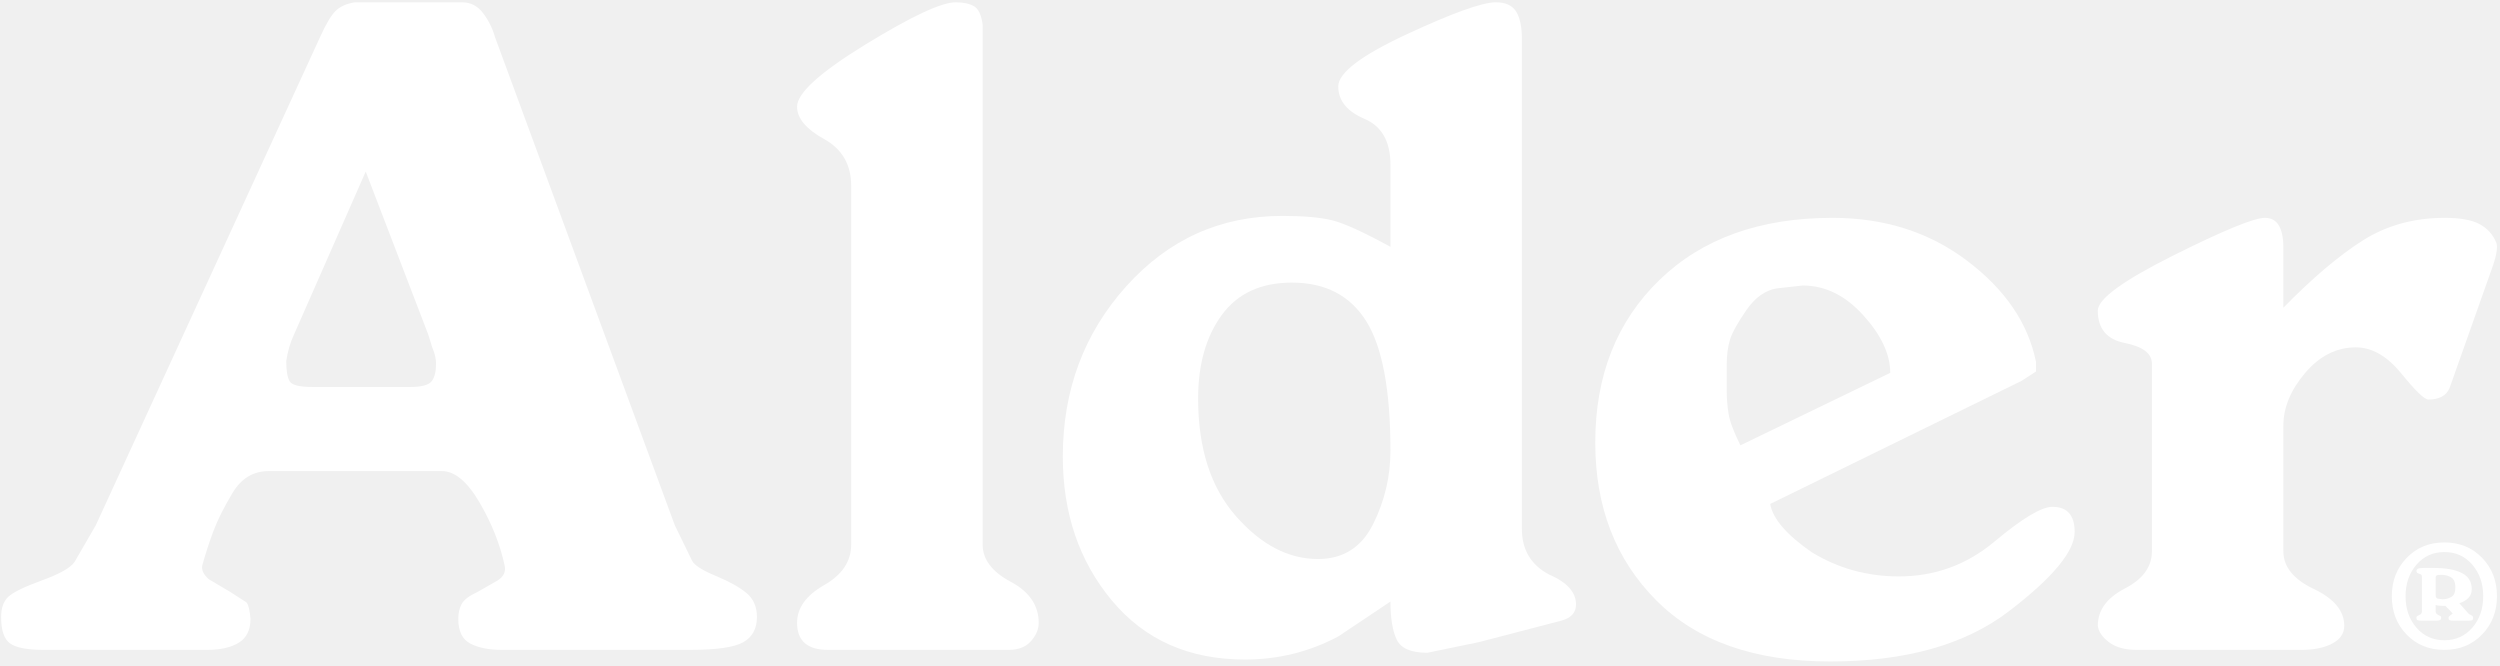
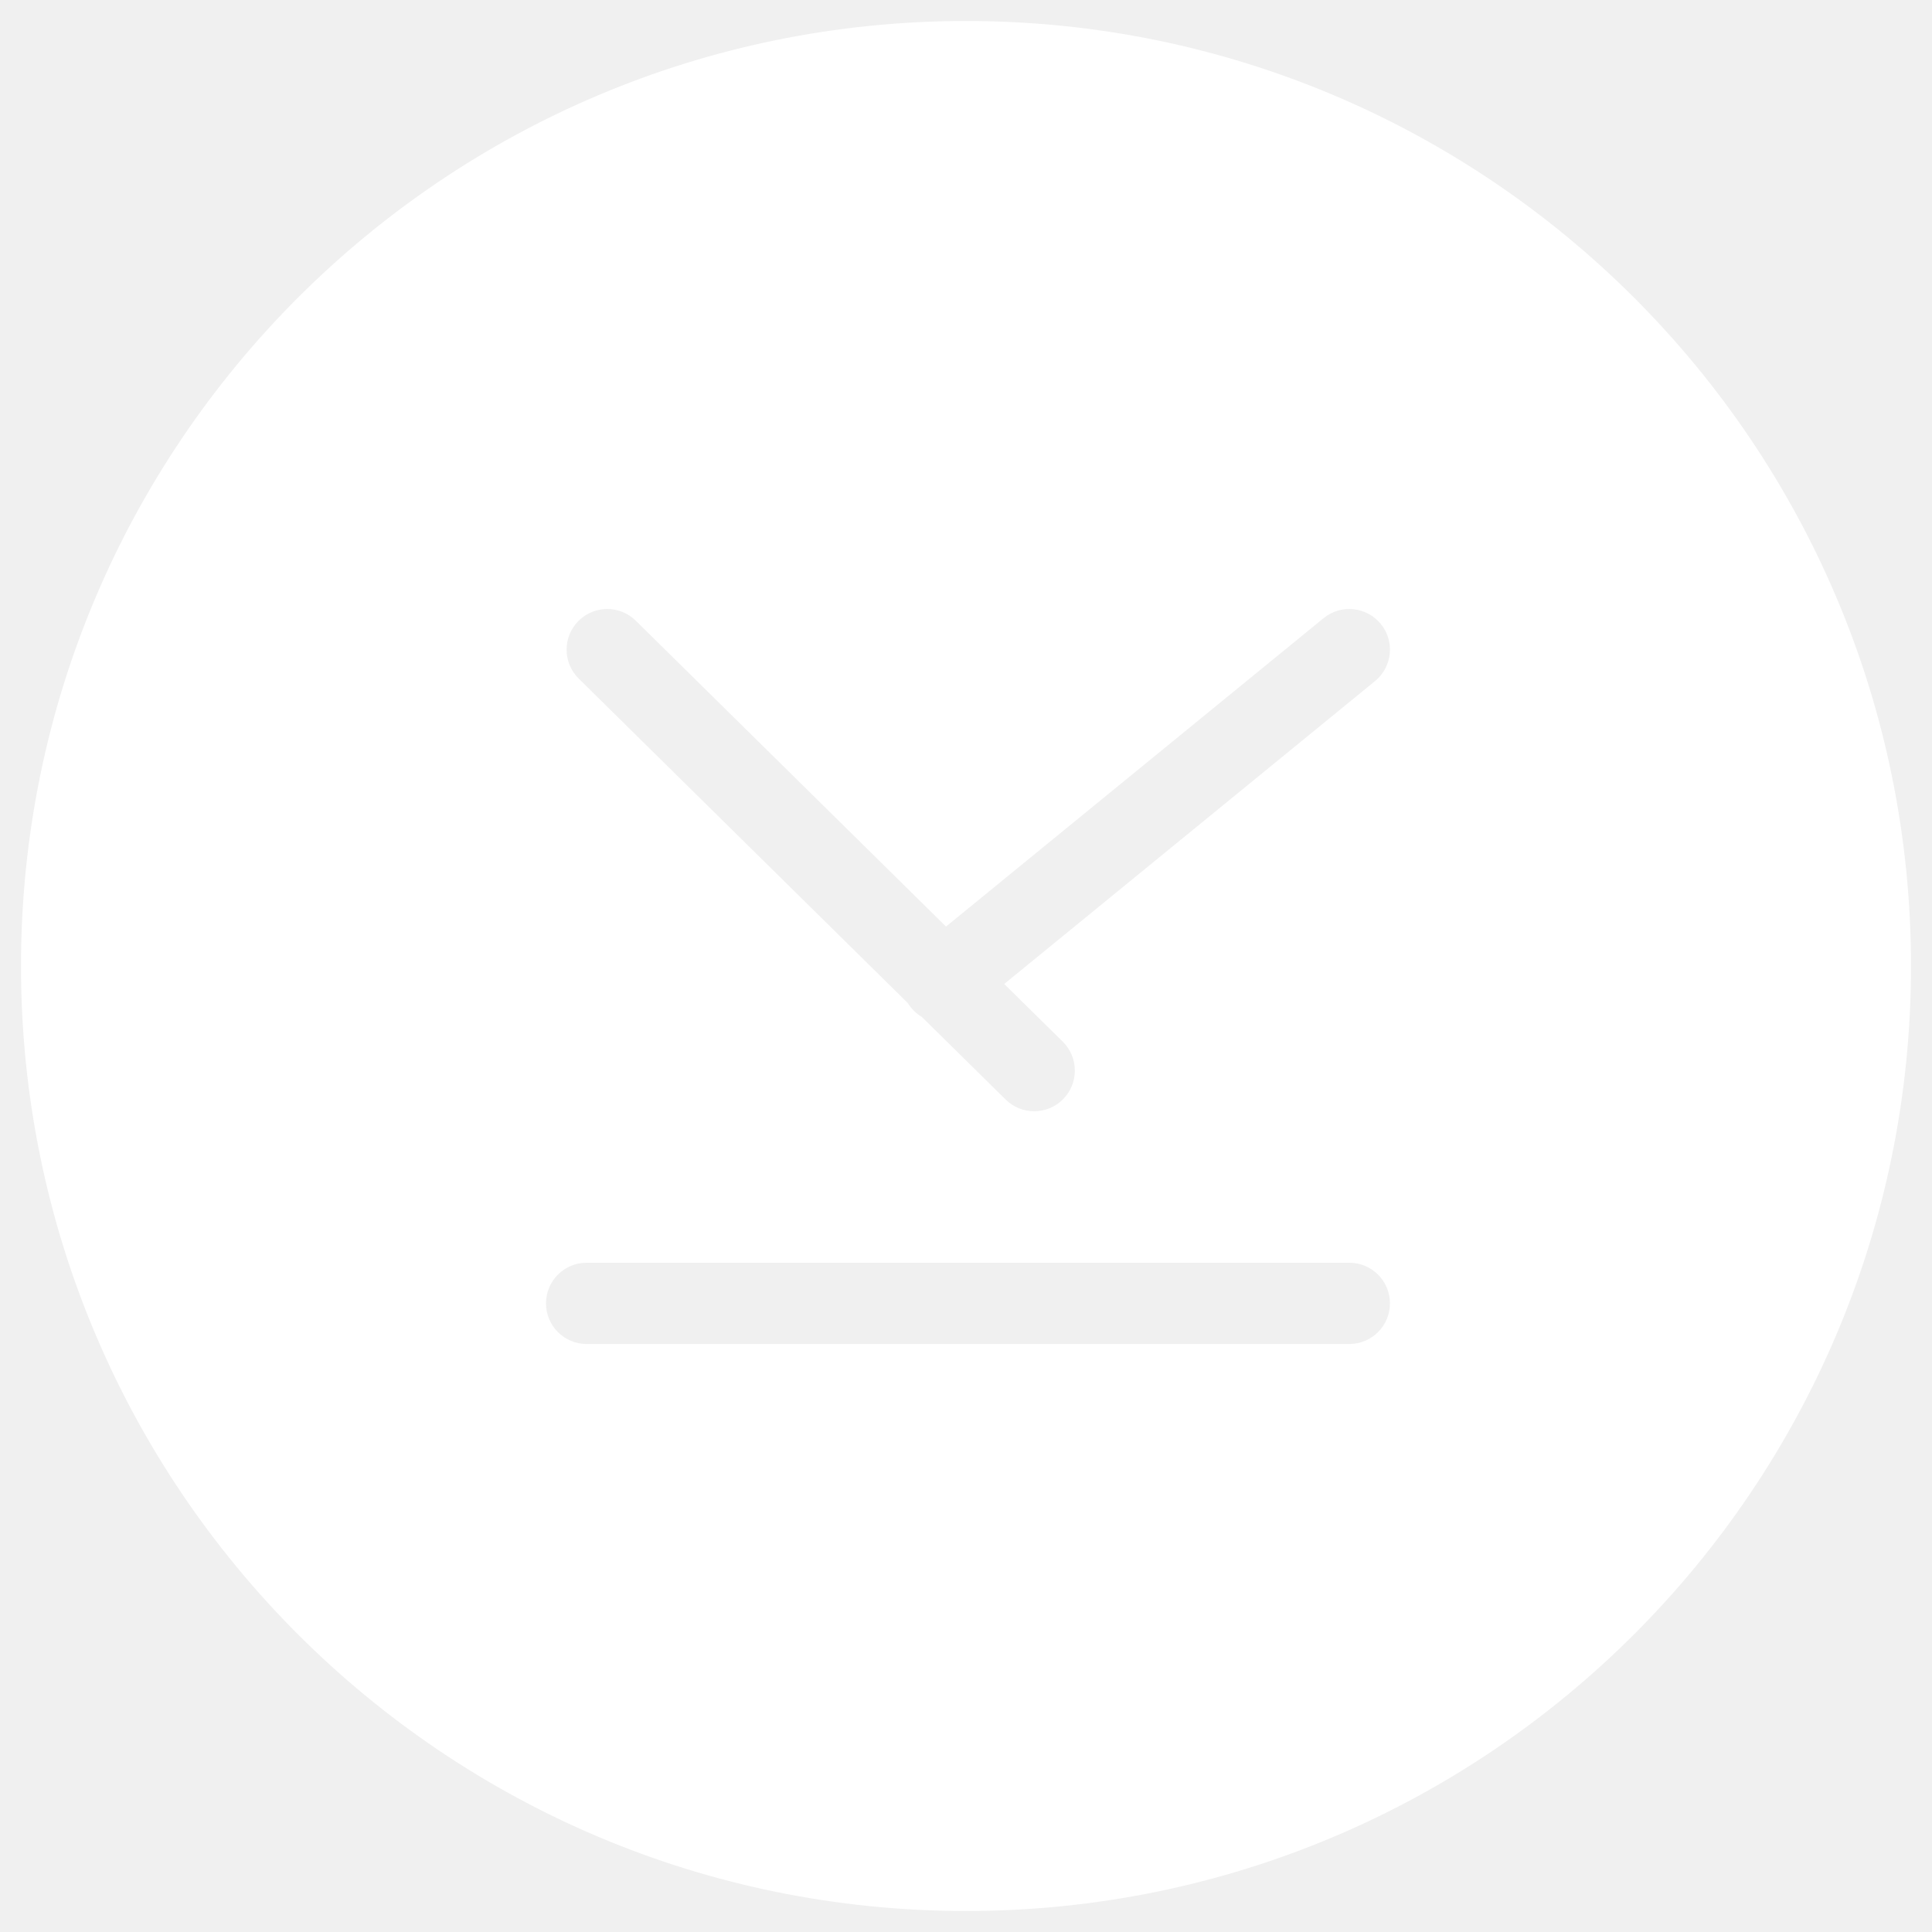
- <svg xmlns="http://www.w3.org/2000/svg" width="100%" height="auto" viewBox="0 0 601 160" version="1.1">
+ <svg xmlns="http://www.w3.org/2000/svg" width="46px" height="46px" viewBox="0 0 46 46" version="1.1">
  <defs />
-   <g id="Symbols" stroke="none" stroke-width="1" fill="none" fill-rule="evenodd">
-     <g id="logo-/-white" fill="#FFFFFF">
-       <g>
-         <path d="M98.554,93.03 C101.342,93.03 103.085,92.566 103.782,91.636 C104.479,90.707 104.827,89.317 104.827,87.458 C104.827,86.219 104.519,84.902 103.902,83.508 L102.976,80.491 L87.92,41.241 L70.617,80.567 C69.757,82.415 69.155,84.492 68.814,86.797 C68.814,89.106 69.082,90.725 69.626,91.647 C70.167,92.569 71.987,93.03 75.086,93.03 L98.554,93.03 Z M111.101,0.555 C113.113,0.555 114.779,1.408 116.096,3.111 C117.41,4.817 118.38,6.752 119.001,8.92 L162.218,126.257 L166.401,134.853 C167.018,135.939 168.916,137.141 172.093,138.455 C175.265,139.773 177.705,141.127 179.411,142.521 C181.115,143.916 181.967,145.854 181.967,148.33 C181.967,151.118 180.882,153.133 178.714,154.371 C176.543,155.613 172.285,156.23 165.935,156.23 L120.627,156.23 C117.527,156.23 115.011,155.729 113.075,154.719 C111.137,153.715 110.171,151.739 110.171,148.795 C110.171,147.4 110.44,146.203 110.985,145.193 C111.526,144.187 112.804,143.218 114.819,142.289 L119.699,139.501 C121.092,138.571 121.633,137.41 121.325,136.015 C120.239,130.904 118.224,125.832 115.283,120.797 C112.338,115.764 109.318,113.245 106.222,113.245 L64.631,113.245 C60.913,113.245 58.009,114.987 55.918,118.473 C53.826,121.959 52.277,125.058 51.271,127.766 C50.262,130.478 49.372,133.227 48.599,136.015 C48.443,137.101 48.984,138.186 50.225,139.268 L55.337,142.289 L59.287,144.844 C59.751,145.466 60.061,146.783 60.216,148.795 C60.216,151.43 59.287,153.326 57.428,154.487 C55.57,155.649 53.013,156.23 49.76,156.23 L10.493,156.23 C6.619,156.23 3.948,155.729 2.477,154.719 C1.003,153.715 0.27,151.583 0.27,148.33 C0.27,146.163 0.851,144.536 2.013,143.451 C3.174,142.369 5.882,141.051 10.141,139.501 C14.4,137.954 16.995,136.48 17.925,135.086 L23.036,126.257 L76.942,8.92 C78.336,5.823 79.574,3.732 80.659,2.647 C81.742,1.565 83.291,0.867 85.307,0.555 L111.101,0.555 Z" id="Fill-2" />
-         <path d="M236.227,130.904 C236.227,134.468 238.47,137.45 242.965,139.849 C247.456,142.253 249.704,145.542 249.704,149.723 C249.704,151.274 249.083,152.744 247.845,154.138 C246.603,155.533 244.824,156.23 242.501,156.23 L199.051,156.23 C194.091,156.23 191.616,154.062 191.616,149.723 C191.616,146.163 193.784,143.142 198.122,140.662 C202.456,138.186 204.628,134.933 204.628,130.904 L204.628,44.702 C204.628,39.59 202.456,35.836 198.122,33.433 C193.784,31.033 191.616,28.437 191.616,25.649 C191.616,22.396 197.113,17.401 208.114,10.663 C219.11,3.925 226.313,0.555 229.721,0.555 C231.581,0.555 233.051,0.867 234.136,1.485 C235.217,2.105 235.915,3.576 236.227,5.899 L236.227,130.904 Z" id="Fill-4" />
-         <path d="M288.028,95.819 C288.028,107.749 291.048,117.159 297.089,124.048 C303.13,130.943 309.713,134.389 316.839,134.389 C322.88,134.389 327.294,131.6 330.083,126.024 C332.871,120.448 334.264,114.563 334.264,108.366 C334.264,93.807 332.327,83.428 328.457,77.231 C324.582,71.037 318.617,67.937 310.565,67.937 C303.13,67.937 297.514,70.532 293.719,75.72 C289.923,80.912 288.028,87.61 288.028,95.819 M359.591,0.555 C361.915,0.555 363.542,1.292 364.47,2.762 C365.4,4.236 365.864,6.444 365.864,9.385 L365.864,127.186 C365.864,132.145 368.032,135.783 372.371,138.106 C376.705,139.965 378.877,142.369 378.877,145.309 C378.877,147.324 377.632,148.642 375.14,149.259 L355.517,154.371 L343.141,156.926 C339.246,156.926 336.793,155.882 335.783,153.79 C334.769,151.699 334.264,148.642 334.264,144.612 L321.755,152.977 C314.805,156.695 307.312,158.553 299.282,158.553 C285.845,158.553 275.19,153.83 267.312,144.38 C259.434,134.933 255.499,123.392 255.499,109.759 C255.499,93.807 260.57,80.175 270.716,68.866 C280.86,57.561 293.372,51.904 308.242,51.904 C313.353,51.904 317.34,52.253 320.208,52.95 C323.073,53.647 327.759,55.778 334.264,59.34 L334.264,39.59 C334.264,34.014 332.174,30.336 327.991,28.553 C323.809,26.775 321.718,24.179 321.718,20.77 C321.718,17.516 327.216,13.335 338.215,8.223 C349.212,3.111 356.338,0.555 359.591,0.555" id="Fill-6" />
-         <path d="M415.101,87.847 L415.101,93.867 C415.101,95.717 415.246,97.569 415.539,99.421 C415.83,101.273 416.786,103.821 418.397,107.059 L454.412,89.636 C454.412,85.175 452.251,80.56 447.935,75.79 C443.619,71.02 438.764,68.635 433.369,68.635 L427.124,69.328 C424.351,69.792 421.922,71.532 419.842,74.537 C417.757,77.547 416.448,79.9 415.91,81.599 C415.369,83.298 415.101,85.378 415.101,87.847 M440.536,52.37 C453.054,52.37 463.872,55.833 472.993,62.761 C482.112,69.687 487.597,77.768 489.453,87.004 L489.453,89.313 L485.939,91.582 L425.556,121.146 C426.173,124.711 429.506,128.58 435.547,132.763 C441.897,136.637 448.868,138.572 456.458,138.572 C465.132,138.572 472.799,135.784 479.461,130.207 C486.12,124.631 490.766,121.842 493.403,121.842 C496.963,121.842 498.747,123.858 498.747,127.883 C498.747,132.531 493.478,138.884 482.947,146.937 C472.412,154.993 458.085,159.019 439.962,159.019 C421.839,159.019 407.897,154.114 398.139,144.297 C388.38,134.484 383.501,121.85 383.501,106.391 C383.501,90.316 388.638,77.293 398.916,67.324 C409.194,57.355 423.066,52.37 440.536,52.37" id="Fill-8" />
-         <path d="M599.34,63.754 L588.885,93.263 C588.109,95.122 586.404,96.051 583.773,96.051 C582.844,96.051 580.673,93.96 577.268,89.778 C573.859,85.595 570.217,83.504 566.347,83.504 C561.7,83.504 557.634,85.559 554.149,89.661 C550.663,93.767 548.921,97.99 548.921,102.325 L548.921,132.53 C548.921,136.248 551.36,139.268 556.239,141.591 C561.119,143.916 563.559,146.86 563.559,150.421 C563.559,152.28 562.59,153.714 560.653,154.719 C558.715,155.729 556.277,156.23 553.335,156.23 L513.603,156.23 C510.815,156.23 508.609,155.613 506.982,154.371 C505.355,153.132 504.462,151.815 504.31,150.421 C504.31,146.703 506.477,143.722 510.815,141.475 C515.151,139.232 517.321,136.248 517.321,132.53 L517.321,87.454 C517.321,84.978 515.151,83.311 510.815,82.459 C506.477,81.609 504.31,79.013 504.31,74.675 C504.31,71.886 510.351,67.472 522.433,61.431 C534.515,55.39 541.87,52.369 544.505,52.369 C547.446,52.369 548.921,54.773 548.921,59.572 L548.921,73.978 C555.891,66.855 562.24,61.471 567.974,57.83 C573.702,54.192 580.287,52.369 587.723,52.369 C591.441,52.369 594.23,52.874 596.088,53.879 C597.946,54.889 599.261,56.319 600.037,58.178 C600.502,59.107 600.271,60.966 599.34,63.754" id="Fill-10" />
-         <path d="M585.536,143.113 C585.536,143.553 585.707,143.823 586.05,143.921 L587.152,144.068 C587.911,144.068 588.622,143.884 589.283,143.516 C589.945,143.149 590.275,142.378 590.275,141.202 C590.275,140.05 589.951,139.26 589.302,138.832 C588.652,138.404 587.85,138.189 586.895,138.189 C586.356,138.189 586.001,138.226 585.83,138.3 C585.658,138.373 585.559,138.545 585.536,138.813 L585.536,143.113 Z M593.509,147.595 L594.06,147.889 C594.378,148.012 594.538,148.219 594.538,148.513 C594.538,148.734 594.495,148.906 594.409,149.028 C594.323,149.151 593.95,149.212 593.288,149.212 L589.908,149.212 C589.369,149.212 589.02,149.17 588.861,149.084 C588.701,148.998 588.622,148.807 588.622,148.513 C588.622,148.318 588.775,148.116 589.081,147.908 C589.388,147.7 589.564,147.558 589.614,147.485 L588.916,146.714 L587.85,145.648 L587.446,145.648 L587.116,145.648 C586.43,145.648 585.903,145.574 585.536,145.427 L585.536,147.058 C585.536,147.331 585.72,147.579 586.087,147.801 L586.748,148.135 C586.822,148.284 586.858,148.408 586.858,148.507 C586.858,148.779 586.766,148.965 586.583,149.064 C586.399,149.163 586.062,149.212 585.572,149.212 L582.192,149.212 C581.653,149.212 581.304,149.17 581.145,149.084 C580.985,148.997 580.906,148.806 580.906,148.511 C580.906,148.34 580.979,148.192 581.127,148.069 L581.824,147.738 C582.045,147.615 582.18,147.394 582.228,147.075 L582.228,138.71 C582.228,138.342 582.112,138.12 581.879,138.047 L581.218,137.789 C581.036,137.691 580.932,137.518 580.906,137.273 C580.906,137.051 581.028,136.874 581.271,136.738 C581.515,136.603 581.932,136.536 582.522,136.536 L585.095,136.536 C587.985,136.536 590.226,136.94 591.818,137.748 C593.411,138.556 594.207,139.842 594.207,141.606 C594.207,142.488 593.943,143.199 593.417,143.737 C592.89,144.276 592.162,144.705 591.231,145.023 L593.509,147.595 Z M596.963,143.333 C596.963,140.32 596.093,137.798 594.354,135.764 C592.614,133.731 590.373,132.715 587.63,132.715 C584.887,132.715 582.645,133.731 580.906,135.764 C579.167,137.798 578.298,140.32 578.298,143.333 C578.298,146.346 579.167,148.863 580.906,150.884 C582.645,152.904 584.887,153.915 587.63,153.915 C590.348,153.915 592.584,152.911 594.336,150.902 C596.087,148.894 596.963,146.371 596.963,143.333 Z M574.99,143.333 C574.99,139.659 576.184,136.585 578.573,134.11 C580.961,131.636 583.979,130.399 587.63,130.399 C591.279,130.399 594.299,131.631 596.687,134.092 C599.075,136.554 600.269,139.634 600.269,143.333 C600.269,147.008 599.075,150.075 596.687,152.537 C594.299,154.999 591.279,156.23 587.63,156.23 C583.956,156.23 580.931,155.006 578.555,152.555 C576.179,150.106 574.99,147.032 574.99,143.333 Z" id="Fill-12" />
-       </g>
+   <g id="Page-1" stroke="none" stroke-width="1" fill="none" fill-rule="evenodd">
+     <g id="white">
+       <path d="M23,45.5 C10.574,45.5 0.5,35.426 0.5,23 C0.5,10.574 10.574,0.5 23,0.5 C35.426,0.5 45.5,10.574 45.5,23 C45.5,35.426 35.426,45.5 23,45.5 Z M21.95,24.214 L23.944,26.18 C24.325,26.555 24.938,26.551 25.313,26.17 C25.688,25.789 25.684,25.177 25.303,24.801 L23.91,23.428 L32.738,16.217 C33.152,15.879 33.214,15.27 32.876,14.856 C32.537,14.442 31.928,14.38 31.514,14.718 L22.524,22.061 L15.138,14.779 C14.757,14.403 14.145,14.408 13.769,14.788 C13.394,15.169 13.398,15.782 13.779,16.157 L21.613,23.881 C21.636,23.919 21.662,23.956 21.691,23.991 C21.766,24.083 21.854,24.157 21.95,24.214 Z M13.968,32 L32.126,32 C32.661,32 33.094,31.567 33.094,31.032 C33.094,30.498 32.661,30.065 32.126,30.065 L13.968,30.065 C13.433,30.065 13,30.498 13,31.032 C13,31.567 13.433,32 13.968,32 Z" id="Combined-Shape" fill="#FFFFFF" fill-rule="nonzero" />
+       <g id="Group" transform="translate(13, 14.5)" />
    </g>
  </g>
</svg>
